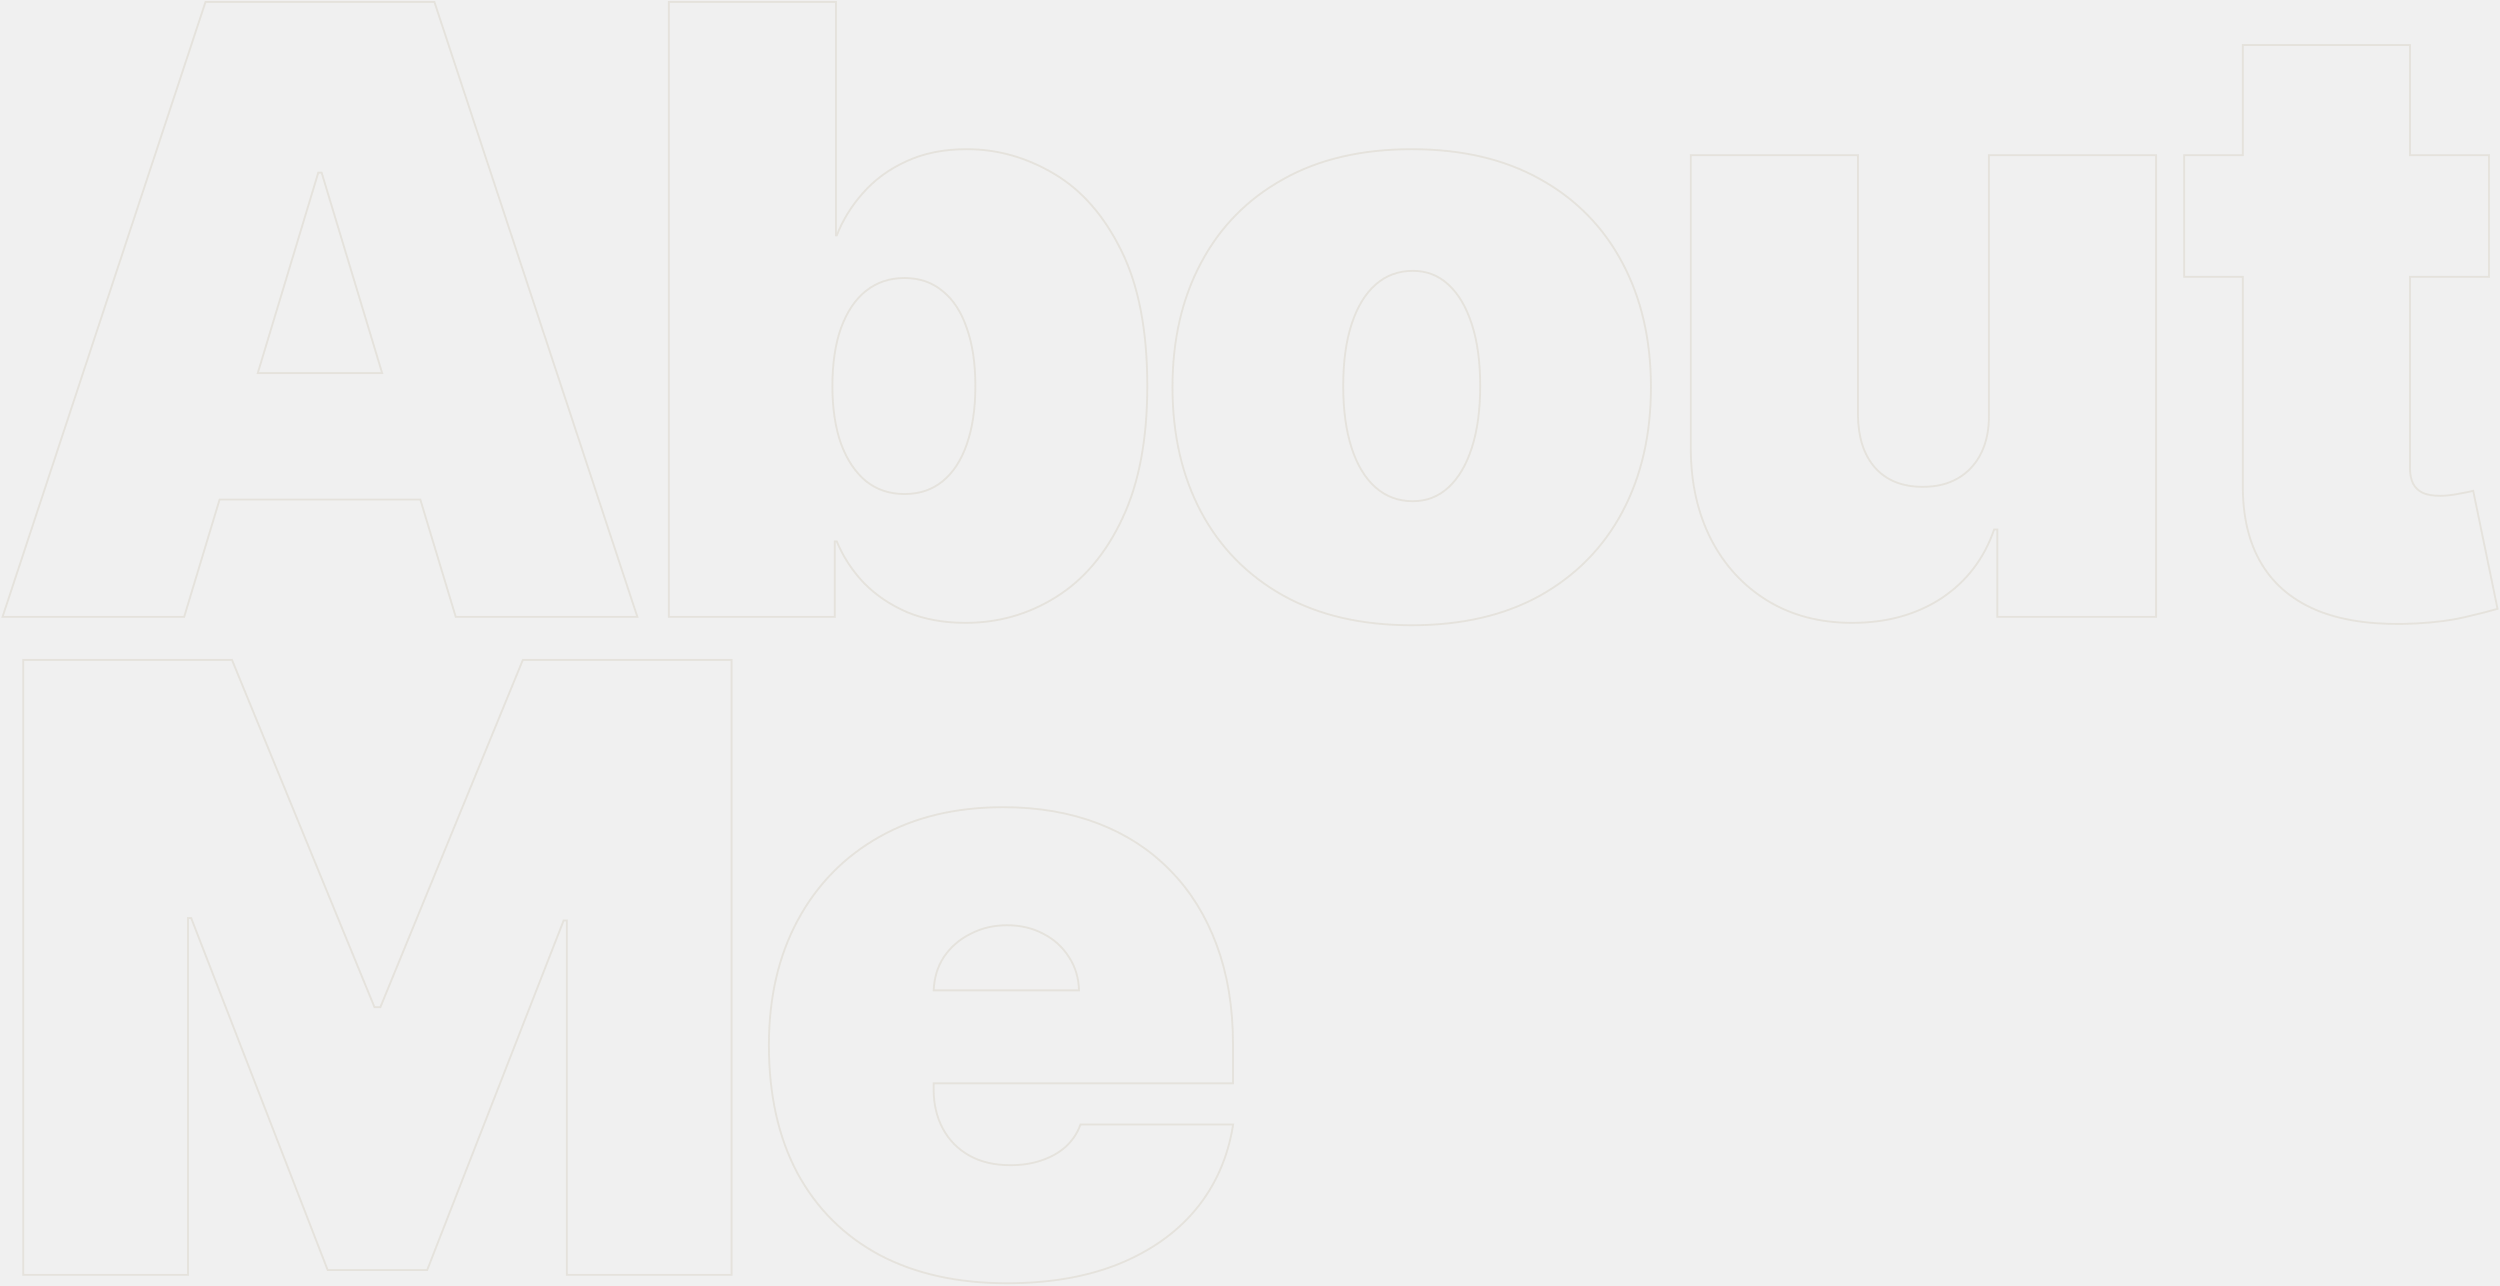
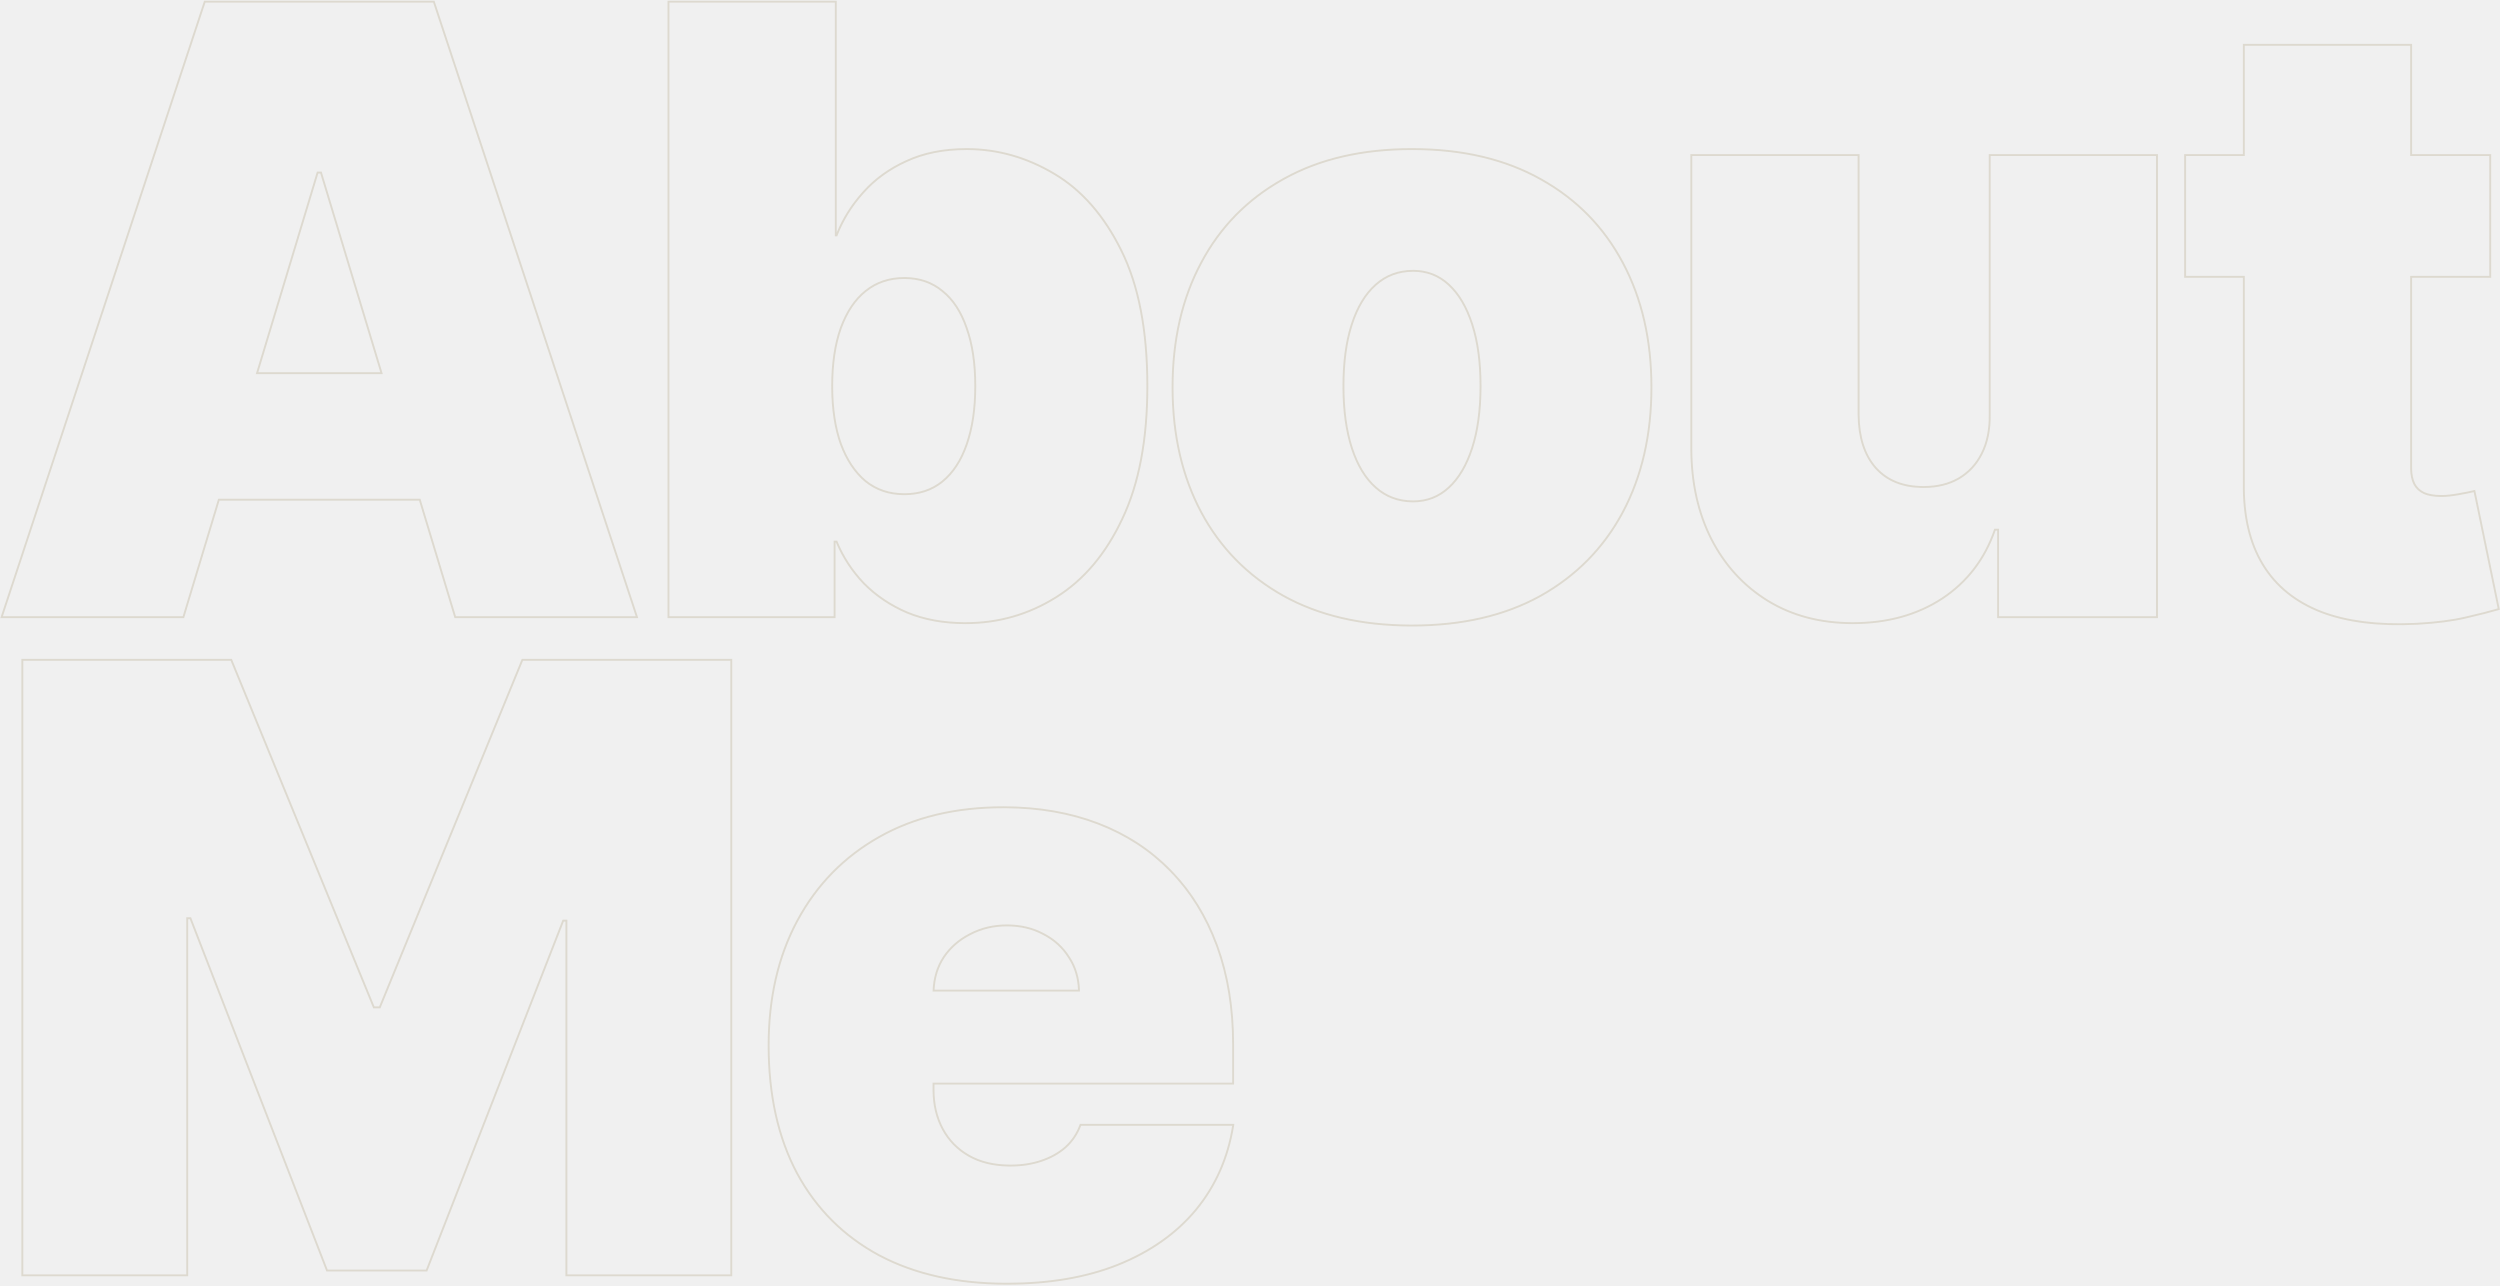
- <svg xmlns="http://www.w3.org/2000/svg" width="1307" height="672" viewBox="0 0 1307 672" fill="none">
-   <g opacity="0.6">
-     <mask id="path-1-outside-1_2753_655" maskUnits="userSpaceOnUse" x="0" y="0" width="1307" height="672" fill="black">
-       <rect fill="white" width="1307" height="672" />
-       <path d="M95.91 322H2.015L107.804 1.505H226.737L332.526 322H238.631L168.523 89.766H166.019L95.91 322ZM78.383 195.555H254.906V260.655H78.383V195.555ZM350.173 322V1.505H436.557V123.569H437.809C440.938 115.431 445.529 107.972 451.58 101.19C457.631 94.305 465.142 88.828 474.115 84.759C483.087 80.586 493.52 78.499 505.413 78.499C521.271 78.499 536.346 82.724 550.639 91.175C565.036 99.625 576.721 112.927 585.693 131.08C594.77 149.233 599.308 172.811 599.308 201.814C599.308 229.566 594.978 252.57 586.319 270.827C577.764 289.085 566.288 302.699 551.891 311.672C537.598 320.644 521.897 325.13 504.787 325.13C493.52 325.13 483.452 323.304 474.584 319.653C465.821 315.897 458.309 310.837 452.049 304.473C445.894 298.005 441.147 290.702 437.809 282.564H435.931V322H350.173ZM434.679 201.814C434.679 213.499 436.192 223.619 439.217 232.174C442.347 240.624 446.729 247.197 452.362 251.892C458.1 256.482 464.934 258.777 472.863 258.777C480.792 258.777 487.521 256.534 493.05 252.048C498.684 247.458 502.961 240.937 505.882 232.487C508.908 223.932 510.421 213.708 510.421 201.814C510.421 189.921 508.908 179.749 505.882 171.299C502.961 162.744 498.684 156.223 493.05 151.737C487.521 147.147 480.792 144.851 472.863 144.851C464.934 144.851 458.1 147.147 452.362 151.737C446.729 156.223 442.347 162.744 439.217 171.299C436.192 179.749 434.679 189.921 434.679 201.814ZM738.041 326.382C711.959 326.382 689.633 321.218 671.062 310.889C652.492 300.456 638.251 285.955 628.34 267.384C618.429 248.71 613.474 227.062 613.474 202.44C613.474 177.819 618.429 156.223 628.34 137.653C638.251 118.978 652.492 104.477 671.062 94.148C689.633 83.715 711.959 78.499 738.041 78.499C764.123 78.499 786.449 83.715 805.019 94.148C823.59 104.477 837.83 118.978 847.741 137.653C857.653 156.223 862.608 177.819 862.608 202.44C862.608 227.062 857.653 248.71 847.741 267.384C837.83 285.955 823.59 300.456 805.019 310.889C786.449 321.218 764.123 326.382 738.041 326.382ZM738.667 262.533C745.97 262.533 752.282 260.081 757.602 255.178C762.923 250.275 767.044 243.285 769.965 234.208C772.886 225.132 774.347 214.334 774.347 201.814C774.347 189.191 772.886 178.393 769.965 169.421C767.044 160.344 762.923 153.354 757.602 148.451C752.282 143.547 745.97 141.096 738.667 141.096C730.947 141.096 724.322 143.547 718.792 148.451C713.263 153.354 709.038 160.344 706.117 169.421C703.195 178.393 701.735 189.191 701.735 201.814C701.735 214.334 703.195 225.132 706.117 234.208C709.038 243.285 713.263 250.275 718.792 255.178C724.322 260.081 730.947 262.533 738.667 262.533ZM1040.31 216.838V81.629H1126.69V322H1044.69V276.304H1042.19C1036.97 291.641 1027.84 303.638 1014.8 312.298C1001.76 320.852 986.266 325.13 968.321 325.13C951.525 325.13 936.814 321.27 924.191 313.549C911.671 305.829 901.917 295.188 894.927 281.625C888.041 268.063 884.546 252.518 884.442 234.991V81.629H970.825V216.838C970.93 228.731 973.955 238.068 979.902 244.85C985.953 251.631 994.403 255.022 1005.25 255.022C1012.45 255.022 1018.66 253.509 1023.88 250.483C1029.2 247.354 1033.27 242.972 1036.08 237.338C1039 231.6 1040.41 224.767 1040.31 216.838ZM1300.75 81.629V144.226H1142.38V81.629H1300.75ZM1173.05 24.04H1259.44V244.693C1259.44 248.032 1260.01 250.848 1261.16 253.144C1262.31 255.335 1264.08 257.004 1266.48 258.151C1268.88 259.195 1271.96 259.716 1275.71 259.716C1278.32 259.716 1281.35 259.403 1284.79 258.777C1288.34 258.151 1290.95 257.63 1292.61 257.212L1305.13 317.931C1301.27 319.079 1295.74 320.487 1288.55 322.156C1281.45 323.826 1273 324.921 1263.19 325.443C1243.37 326.486 1226.73 324.452 1213.27 319.34C1199.81 314.123 1189.69 305.934 1182.91 294.77C1176.13 283.607 1172.85 269.627 1173.05 252.831V24.04ZM12.657 345.505H120.949L195.439 527.035H199.195L273.685 345.505H381.977V666H296.846V480.714H294.342L222.982 663.496H171.652L100.292 479.462H97.788V666H12.657V345.505ZM526.422 670.382C500.757 670.382 478.64 665.478 460.07 655.672C441.604 645.76 427.363 631.572 417.347 613.106C407.436 594.535 402.481 572.314 402.481 546.44C402.481 521.61 407.488 499.91 417.504 481.34C427.519 462.77 441.656 448.32 459.913 437.992C478.17 427.663 499.714 422.499 524.544 422.499C542.697 422.499 559.129 425.316 573.839 430.95C588.549 436.583 601.121 444.773 611.553 455.519C621.986 466.16 630.019 479.097 635.653 494.329C641.287 509.561 644.104 526.722 644.104 545.814V565.845H429.397V518.272H564.606C564.502 511.386 562.728 505.335 559.285 500.119C555.947 494.798 551.408 490.677 545.67 487.756C540.037 484.731 533.621 483.218 526.422 483.218C519.432 483.218 513.016 484.731 507.174 487.756C501.331 490.677 496.636 494.746 493.089 499.962C489.646 505.179 487.821 511.282 487.612 518.272V569.601C487.612 577.321 489.229 584.207 492.463 590.258C495.697 596.309 500.34 601.056 506.391 604.499C512.442 607.942 519.745 609.663 528.3 609.663C534.247 609.663 539.672 608.828 544.575 607.159C549.583 605.49 553.86 603.09 557.407 599.961C560.954 596.726 563.563 592.866 565.232 588.38H644.104C641.391 605.073 634.975 619.574 624.855 631.885C614.735 644.091 601.329 653.585 584.637 660.366C568.049 667.043 548.644 670.382 526.422 670.382Z" />
-     </mask>
-     <path d="M95.91 322V323H96.653L96.868 322.289L95.91 322ZM2.015 322L1.066 321.687L0.632 323H2.015V322ZM107.804 1.505V0.505H107.081L106.854 1.192L107.804 1.505ZM226.737 1.505L227.687 1.192L227.46 0.505H226.737V1.505ZM332.526 322V323H333.909L333.475 321.687L332.526 322ZM238.631 322L237.673 322.289L237.888 323H238.631V322ZM168.523 89.766L169.48 89.478L169.265 88.766H168.523V89.766ZM166.019 89.766V88.766H165.276L165.061 89.478L166.019 89.766ZM78.383 195.555V194.555H77.383V195.555H78.383ZM254.906 195.555H255.906V194.555H254.906V195.555ZM254.906 260.655V261.655H255.906V260.655H254.906ZM78.383 260.655H77.383V261.655H78.383V260.655ZM95.91 322V321H2.015V322V323H95.91V322ZM2.015 322L2.965 322.313L108.753 1.819L107.804 1.505L106.854 1.192L1.066 321.687L2.015 322ZM107.804 1.505V2.505H226.737V1.505V0.505H107.804V1.505ZM226.737 1.505L225.788 1.819L331.576 322.313L332.526 322L333.475 321.687L227.687 1.192L226.737 1.505ZM332.526 322V321H238.631V322V323H332.526V322ZM238.631 322L239.588 321.711L169.48 89.478L168.523 89.766L167.565 90.055L237.673 322.289L238.631 322ZM168.523 89.766V88.766H166.019V89.766V90.766H168.523V89.766ZM166.019 89.766L165.061 89.478L94.953 321.711L95.91 322L96.868 322.289L166.976 90.055L166.019 89.766ZM78.383 195.555V196.555H254.906V195.555V194.555H78.383V195.555ZM254.906 195.555H253.906V260.655H254.906H255.906V195.555H254.906ZM254.906 260.655V259.655H78.383V260.655V261.655H254.906V260.655ZM78.383 260.655H79.383V195.555H78.383H77.383V260.655H78.383ZM350.173 322H349.173V323H350.173V322ZM350.173 1.505V0.505H349.173V1.505H350.173ZM436.557 1.505H437.557V0.505H436.557V1.505ZM436.557 123.569H435.557V124.569H436.557V123.569ZM437.809 123.569V124.569H438.495L438.742 123.928L437.809 123.569ZM451.58 101.19L452.326 101.856L452.331 101.85L451.58 101.19ZM474.115 84.759L474.528 85.669L474.536 85.665L474.115 84.759ZM550.639 91.175L550.13 92.036L550.133 92.037L550.639 91.175ZM585.693 131.08L584.797 131.523L584.799 131.527L585.693 131.08ZM586.319 270.827L585.416 270.399L585.414 270.403L586.319 270.827ZM551.891 311.672L551.362 310.823L551.359 310.825L551.891 311.672ZM474.584 319.653L474.19 320.572L474.197 320.575L474.203 320.577L474.584 319.653ZM452.049 304.473L451.325 305.162L451.331 305.168L451.336 305.174L452.049 304.473ZM437.809 282.564L438.734 282.185L438.479 281.564H437.809V282.564ZM435.931 282.564V281.564H434.931V282.564H435.931ZM435.931 322V323H436.931V322H435.931ZM439.217 232.174L438.274 232.507L438.277 232.514L438.279 232.521L439.217 232.174ZM452.362 251.892L451.722 252.66L451.73 252.666L451.738 252.673L452.362 251.892ZM493.05 252.048L493.68 252.825L493.682 252.823L493.05 252.048ZM505.882 232.487L504.94 232.153L504.937 232.16L505.882 232.487ZM505.882 171.299L504.936 171.622L504.938 171.629L504.941 171.636L505.882 171.299ZM493.05 151.737L492.411 152.507L492.419 152.513L492.427 152.519L493.05 151.737ZM452.362 151.737L452.985 152.519L452.987 152.518L452.362 151.737ZM439.217 171.299L438.278 170.955L438.276 170.962L439.217 171.299ZM350.173 322H351.173V1.505H350.173H349.173V322H350.173ZM350.173 1.505V2.505H436.557V1.505V0.505H350.173V1.505ZM436.557 1.505H435.557V123.569H436.557H437.557V1.505H436.557ZM436.557 123.569V124.569H437.809V123.569V122.569H436.557V123.569ZM437.809 123.569L438.742 123.928C441.827 115.908 446.352 108.551 452.326 101.856L451.58 101.19L450.834 100.525C444.706 107.392 440.05 114.955 436.875 123.21L437.809 123.569ZM451.58 101.19L452.331 101.85C458.282 95.079 465.675 89.684 474.528 85.669L474.115 84.759L473.702 83.848C464.61 87.971 456.98 93.53 450.829 100.53L451.58 101.19ZM474.115 84.759L474.536 85.665C483.353 81.565 493.636 79.499 505.413 79.499V78.499V77.499C493.403 77.499 482.821 79.606 473.693 83.852L474.115 84.759ZM505.413 78.499V79.499C521.083 79.499 535.984 83.672 550.13 92.036L550.639 91.175L551.148 90.314C536.709 81.777 521.458 77.499 505.413 77.499V78.499ZM550.639 91.175L550.133 92.037C564.329 100.37 575.892 113.508 584.797 131.523L585.693 131.08L586.59 130.637C577.55 112.347 565.744 98.881 551.145 90.312L550.639 91.175ZM585.693 131.08L584.799 131.527C593.783 149.495 598.308 172.904 598.308 201.814H599.308H600.308C600.308 172.718 595.757 148.971 586.588 130.633L585.693 131.08ZM599.308 201.814H598.308C598.308 229.47 593.992 252.316 585.416 270.399L586.319 270.827L587.223 271.256C595.964 252.824 600.308 229.662 600.308 201.814H599.308ZM586.319 270.827L585.414 270.403C576.925 288.519 565.567 301.971 551.362 310.823L551.891 311.672L552.42 312.52C567.01 303.428 578.604 289.65 587.225 271.252L586.319 270.827ZM551.891 311.672L551.359 310.825C537.228 319.695 521.711 324.13 504.787 324.13V325.13V326.13C522.082 326.13 537.968 321.592 552.423 312.518L551.891 311.672ZM504.787 325.13V324.13C493.628 324.13 483.693 322.322 474.965 318.728L474.584 319.653L474.203 320.577C483.211 324.286 493.411 326.13 504.787 326.13V325.13ZM474.584 319.653L474.978 318.733C466.326 315.025 458.925 310.037 452.762 303.772L452.049 304.473L451.336 305.174C457.693 311.637 465.315 316.768 474.19 320.572L474.584 319.653ZM452.049 304.473L452.774 303.784C446.703 297.404 442.024 290.206 438.734 282.185L437.809 282.564L436.883 282.944C440.27 291.198 445.085 298.605 451.325 305.162L452.049 304.473ZM437.809 282.564V281.564H435.931V282.564V283.564H437.809V282.564ZM435.931 282.564H434.931V322H435.931H436.931V282.564H435.931ZM435.931 322V321H350.173V322V323H435.931V322ZM434.679 201.814H433.679C433.679 213.582 435.202 223.819 438.274 232.507L439.217 232.174L440.16 231.84C437.181 223.418 435.679 213.417 435.679 201.814H434.679ZM439.217 232.174L438.279 232.521C441.456 241.098 445.927 247.83 451.722 252.66L452.362 251.892L453.003 251.124C447.531 246.564 443.238 240.15 440.155 231.827L439.217 232.174ZM452.362 251.892L451.738 252.673C457.667 257.416 464.726 259.777 472.863 259.777V258.777V257.777C465.142 257.777 458.533 255.548 452.987 251.111L452.362 251.892ZM472.863 258.777V259.777C480.993 259.777 487.952 257.472 493.68 252.825L493.05 252.048L492.42 251.272C487.089 255.597 480.59 257.777 472.863 257.777V258.777ZM493.05 252.048L493.682 252.823C499.49 248.091 503.86 241.399 506.828 232.814L505.882 232.487L504.937 232.16C502.063 240.475 497.878 246.824 492.418 251.273L493.05 252.048ZM505.882 232.487L506.825 232.82C509.898 224.131 511.421 213.788 511.421 201.814H510.421H509.421C509.421 213.628 507.918 223.733 504.94 232.153L505.882 232.487ZM510.421 201.814H511.421C511.421 189.841 509.898 179.549 506.824 170.962L505.882 171.299L504.941 171.636C507.917 179.949 509.421 190.001 509.421 201.814H510.421ZM505.882 171.299L506.829 170.975C503.862 162.286 499.49 155.587 493.673 150.955L493.05 151.737L492.427 152.519C497.878 156.859 502.061 163.202 504.936 171.622L505.882 171.299ZM493.05 151.737L493.689 150.968C487.961 146.213 480.999 143.852 472.863 143.852V144.852V145.852C480.584 145.852 487.08 148.081 492.411 152.507L493.05 151.737ZM472.863 144.852V143.852C464.726 143.852 457.667 146.212 451.738 150.956L452.362 151.737L452.987 152.518C458.533 148.081 465.142 145.852 472.863 145.852V144.852ZM452.362 151.737L451.739 150.955C445.929 155.582 441.454 162.273 438.278 170.955L439.217 171.299L440.156 171.642C443.239 163.215 447.529 156.864 452.985 152.519L452.362 151.737ZM439.217 171.299L438.276 170.962C435.201 179.549 433.679 189.841 433.679 201.814H434.679H435.679C435.679 190.001 437.182 179.949 440.159 171.636L439.217 171.299ZM671.062 310.889L670.573 311.761L670.576 311.763L671.062 310.889ZM628.34 267.384L627.457 267.853L627.458 267.855L628.34 267.384ZM628.34 137.653L629.222 138.124L629.224 138.122L628.34 137.653ZM671.062 94.148L671.549 95.022L671.552 95.02L671.062 94.148ZM805.019 94.148L804.529 95.02L804.533 95.022L805.019 94.148ZM847.742 137.653L846.858 138.122L846.859 138.124L847.742 137.653ZM847.742 267.384L848.624 267.855L848.625 267.853L847.742 267.384ZM805.019 310.889L805.505 311.763L805.509 311.761L805.019 310.889ZM757.602 255.178L758.28 255.913L757.602 255.178ZM769.965 234.208L770.917 234.515L769.965 234.208ZM769.965 169.421L769.013 169.727L769.014 169.73L769.965 169.421ZM757.602 148.451L758.28 147.715L757.602 148.451ZM706.117 169.421L707.067 169.73L707.068 169.727L706.117 169.421ZM706.117 234.208L707.068 233.902L706.117 234.208ZM718.792 255.178L718.129 255.926L718.792 255.178ZM738.041 326.382V325.382C712.091 325.382 689.94 320.244 671.549 310.015L671.062 310.889L670.576 311.763C689.326 322.191 711.827 327.382 738.041 327.382V326.382ZM671.062 310.889L671.552 310.017C653.146 299.677 639.043 285.313 629.222 266.914L628.34 267.384L627.458 267.855C637.46 286.596 651.838 301.236 670.573 311.761L671.062 310.889ZM628.34 267.384L629.224 266.916C619.401 248.407 614.474 226.925 614.474 202.44H613.474H612.474C612.474 227.198 617.457 249.012 627.457 267.853L628.34 267.384ZM613.474 202.44H614.474C614.474 177.955 619.401 156.526 629.222 138.124L628.34 137.653L627.458 137.182C617.457 155.92 612.474 177.683 612.474 202.44H613.474ZM628.34 137.653L629.224 138.122C639.044 119.618 653.146 105.257 671.549 95.022L671.062 94.148L670.576 93.274C651.838 103.696 637.459 118.338 627.457 137.184L628.34 137.653ZM671.062 94.148L671.552 95.02C689.943 84.688 712.092 79.499 738.041 79.499V78.499V77.499C711.826 77.499 689.323 82.743 670.573 93.276L671.062 94.148ZM738.041 78.499V79.499C763.989 79.499 786.139 84.688 804.529 95.02L805.019 94.148L805.509 93.276C786.759 82.743 764.256 77.499 738.041 77.499V78.499ZM805.019 94.148L804.533 95.022C822.936 105.257 837.038 119.618 846.858 138.122L847.742 137.653L848.625 137.184C838.623 118.338 824.244 103.696 805.505 93.274L805.019 94.148ZM847.742 137.653L846.859 138.124C856.681 156.526 861.608 177.955 861.608 202.44H862.608H863.608C863.608 177.683 858.624 155.92 848.624 137.182L847.742 137.653ZM862.608 202.44H861.608C861.608 226.925 856.681 248.407 846.858 266.916L847.742 267.384L848.625 267.853C858.624 249.012 863.608 227.198 863.608 202.44H862.608ZM847.742 267.384L846.859 266.914C837.039 285.313 822.936 299.677 804.529 310.017L805.019 310.889L805.509 311.761C824.244 301.236 838.622 286.596 848.624 267.855L847.742 267.384ZM805.019 310.889L804.533 310.015C786.142 320.244 763.991 325.382 738.041 325.382V326.382V327.382C764.255 327.382 786.756 322.191 805.505 311.763L805.019 310.889ZM738.667 262.533V263.533C746.218 263.533 752.773 260.989 758.28 255.913L757.602 255.178L756.925 254.443C751.79 259.174 745.721 261.533 738.667 261.533V262.533ZM757.602 255.178L758.28 255.913C763.762 250.862 767.959 243.705 770.917 234.515L769.965 234.208L769.013 233.902C766.129 242.865 762.084 249.688 756.925 254.443L757.602 255.178ZM769.965 234.208L770.917 234.515C773.878 225.314 775.347 214.407 775.347 201.814H774.347H773.347C773.347 214.26 771.894 224.95 769.013 233.902L769.965 234.208ZM774.347 201.814H775.347C775.347 189.119 773.879 178.211 770.916 169.111L769.965 169.421L769.014 169.73C771.894 178.575 773.347 189.263 773.347 201.814H774.347ZM769.965 169.421L770.917 169.114C767.959 159.924 763.762 152.767 758.28 147.715L757.602 148.451L756.925 149.186C762.084 153.941 766.129 160.764 769.013 169.727L769.965 169.421ZM757.602 148.451L758.28 147.715C752.773 142.64 746.218 140.096 738.667 140.096V141.096V142.096C745.721 142.096 751.79 144.455 756.925 149.186L757.602 148.451ZM738.667 141.096V140.096C730.714 140.096 723.85 142.629 718.129 147.703L718.792 148.451L719.456 149.199C724.794 144.466 731.179 142.096 738.667 142.096V141.096ZM718.792 148.451L718.129 147.703C712.432 152.755 708.125 159.916 705.165 169.114L706.117 169.421L707.068 169.727C709.95 160.773 714.094 153.954 719.456 149.199L718.792 148.451ZM706.117 169.421L705.166 169.111C702.203 178.211 700.735 189.119 700.735 201.814H701.735H702.735C702.735 189.263 704.188 178.575 707.067 169.73L706.117 169.421ZM701.735 201.814H700.735C700.735 214.407 702.203 225.314 705.165 234.515L706.117 234.208L707.068 233.902C704.187 224.95 702.735 214.26 702.735 201.814H701.735ZM706.117 234.208L705.165 234.515C708.125 243.713 712.432 250.874 718.129 255.926L718.792 255.178L719.456 254.43C714.094 249.675 709.95 242.856 707.068 233.902L706.117 234.208ZM718.792 255.178L718.129 255.926C723.85 261 730.714 263.533 738.667 263.533V262.533V261.533C731.179 261.533 724.794 259.163 719.456 254.43L718.792 255.178ZM1040.31 216.838H1039.31L1039.31 216.851L1040.31 216.838ZM1040.31 81.629V80.629H1039.31V81.629H1040.31ZM1126.69 81.629H1127.69V80.629H1126.69V81.629ZM1126.69 322V323H1127.69V322H1126.69ZM1044.69 322H1043.69V323H1044.69V322ZM1044.69 276.304H1045.69V275.304H1044.69V276.304ZM1042.19 276.304V275.304H1041.47L1041.24 275.982L1042.19 276.304ZM1014.8 312.298L1015.35 313.134L1015.35 313.131L1014.8 312.298ZM924.191 313.549L923.666 314.401L923.669 314.403L924.191 313.549ZM894.927 281.625L894.035 282.078L894.038 282.083L894.927 281.625ZM884.442 234.991H883.442V234.997L884.442 234.991ZM884.442 81.629V80.629H883.442V81.629H884.442ZM970.825 81.629H971.825V80.629H970.825V81.629ZM970.825 216.838H969.825L969.825 216.846L970.825 216.838ZM979.902 244.85L979.15 245.509L979.156 245.515L979.902 244.85ZM1023.88 250.483L1024.38 251.348L1024.38 251.345L1023.88 250.483ZM1036.08 237.338L1035.19 236.884L1035.19 236.891L1036.08 237.338ZM1040.31 216.838H1041.31V81.629H1040.31H1039.31V216.838H1040.31ZM1040.31 81.629V82.629H1126.69V81.629V80.629H1040.31V81.629ZM1126.69 81.629H1125.69V322H1126.69H1127.69V81.629H1126.69ZM1126.69 322V321H1044.69V322V323H1126.69V322ZM1044.69 322H1045.69V276.304H1044.69H1043.69V322H1044.69ZM1044.69 276.304V275.304H1042.19V276.304V277.304H1044.69V276.304ZM1042.19 276.304L1041.24 275.982C1036.09 291.117 1027.1 302.932 1014.25 311.464L1014.8 312.298L1015.35 313.131C1028.58 304.345 1037.85 292.164 1043.13 276.626L1042.19 276.304ZM1014.8 312.298L1014.25 311.461C1001.4 319.894 986.101 324.13 968.321 324.13V325.13V326.13C986.431 326.13 1002.12 321.811 1015.35 313.134L1014.8 312.298ZM968.321 325.13V324.13C951.683 324.13 937.159 320.308 924.713 312.696L924.191 313.549L923.669 314.403C936.47 322.231 951.366 326.13 968.321 326.13V325.13ZM924.191 313.549L924.716 312.698C912.357 305.077 902.726 294.574 895.816 281.167L894.927 281.625L894.038 282.083C901.108 295.801 910.986 306.581 923.666 314.401L924.191 313.549ZM894.927 281.625L895.818 281.172C889.013 267.768 885.545 252.38 885.442 234.985L884.442 234.991L883.442 234.997C883.547 252.655 887.069 268.357 894.035 282.078L894.927 281.625ZM884.442 234.991H885.442V81.629H884.442H883.442V234.991H884.442ZM884.442 81.629V82.629H970.825V81.629V80.629H884.442V81.629ZM970.825 81.629H969.825V216.838H970.825H971.825V81.629H970.825ZM970.825 216.838L969.825 216.846C969.931 228.902 973.001 238.497 979.15 245.509L979.902 244.85L980.654 244.19C974.909 237.64 971.928 228.56 971.825 216.829L970.825 216.838ZM979.902 244.85L979.156 245.515C985.433 252.551 994.179 256.022 1005.25 256.022V255.022V254.022C994.628 254.022 986.472 250.711 980.648 244.184L979.902 244.85ZM1005.25 255.022V256.022C1012.59 256.022 1018.98 254.478 1024.38 251.348L1023.88 250.483L1023.37 249.618C1018.34 252.54 1012.31 254.022 1005.25 254.022V255.022ZM1023.88 250.483L1024.38 251.345C1029.87 248.115 1034.08 243.588 1036.98 237.785L1036.08 237.338L1035.19 236.891C1032.46 242.355 1028.52 246.592 1023.37 249.621L1023.88 250.483ZM1036.08 237.338L1036.97 237.792C1039.98 231.879 1041.41 224.879 1041.31 216.824L1040.31 216.838L1039.31 216.851C1039.41 224.655 1038.02 231.321 1035.19 236.884L1036.08 237.338ZM1300.75 81.629H1301.75V80.629H1300.75V81.629ZM1300.75 144.226V145.226H1301.75V144.226H1300.75ZM1142.38 144.226H1141.38V145.226H1142.38V144.226ZM1142.38 81.629V80.629H1141.38V81.629H1142.38ZM1173.05 24.04V23.04H1172.05V24.04H1173.05ZM1259.44 24.04H1260.44V23.04H1259.44V24.04ZM1261.16 253.144L1260.27 253.591L1260.27 253.599L1260.27 253.608L1261.16 253.144ZM1266.48 258.151L1266.05 259.054L1266.06 259.061L1266.08 259.068L1266.48 258.151ZM1284.79 258.777L1284.62 257.793L1284.61 257.794L1284.79 258.777ZM1292.61 257.212L1293.59 257.011L1293.38 255.989L1292.37 256.242L1292.61 257.212ZM1305.13 317.931L1305.42 318.89L1306.3 318.628L1306.11 317.729L1305.13 317.931ZM1288.55 322.156L1288.32 321.182L1288.32 321.183L1288.55 322.156ZM1263.19 325.443L1263.25 326.441L1263.25 326.441L1263.19 325.443ZM1213.27 319.34L1212.91 320.272L1212.92 320.274L1213.27 319.34ZM1182.91 294.77L1182.06 295.29L1182.91 294.77ZM1173.05 252.831L1174.05 252.843V252.831H1173.05ZM1300.75 81.629H1299.75V144.226H1300.75H1301.75V81.629H1300.75ZM1300.75 144.226V143.226H1142.38V144.226V145.226H1300.75V144.226ZM1142.38 144.226H1143.38V81.629H1142.38H1141.38V144.226H1142.38ZM1142.38 81.629V82.629H1300.75V81.629V80.629H1142.38V81.629ZM1173.05 24.04V25.04H1259.44V24.04V23.04H1173.05V24.04ZM1259.44 24.04H1258.44V244.693H1259.44H1260.44V24.04H1259.44ZM1259.44 244.693H1258.44C1258.44 248.142 1259.03 251.121 1260.27 253.591L1261.16 253.144L1262.05 252.696C1260.99 250.575 1260.44 247.921 1260.44 244.693H1259.44ZM1261.16 253.144L1260.27 253.608C1261.53 256.005 1263.47 257.82 1266.05 259.054L1266.48 258.151L1266.91 257.249C1264.69 256.187 1263.08 254.665 1262.05 252.68L1261.16 253.144ZM1266.48 258.151L1266.08 259.068C1268.65 260.185 1271.88 260.716 1275.71 260.716V259.716V258.716C1272.04 258.716 1269.11 258.205 1266.88 257.234L1266.48 258.151ZM1275.71 259.716V260.716C1278.4 260.716 1281.49 260.395 1284.97 259.761L1284.79 258.777L1284.61 257.794C1281.21 258.412 1278.25 258.716 1275.71 258.716V259.716ZM1284.79 258.777L1284.96 259.762C1288.51 259.136 1291.15 258.609 1292.86 258.183L1292.61 257.212L1292.37 256.242C1290.74 256.651 1288.16 257.167 1284.62 257.793L1284.79 258.777ZM1292.61 257.212L1291.63 257.414L1304.15 318.133L1305.13 317.931L1306.11 317.729L1293.59 257.011L1292.61 257.212ZM1305.13 317.931L1304.85 316.973C1301.02 318.112 1295.51 319.515 1288.32 321.182L1288.55 322.156L1288.77 323.131C1295.98 321.46 1301.53 320.046 1305.42 318.89L1305.13 317.931ZM1288.55 322.156L1288.32 321.183C1281.3 322.835 1272.91 323.925 1263.14 324.444L1263.19 325.443L1263.25 326.441C1273.09 325.918 1281.61 324.816 1288.77 323.13L1288.55 322.156ZM1263.19 325.443L1263.14 324.444C1243.41 325.483 1226.92 323.453 1213.63 318.405L1213.27 319.34L1212.92 320.274C1226.55 325.451 1243.33 327.489 1263.25 326.441L1263.19 325.443ZM1213.27 319.34L1213.63 318.407C1200.36 313.262 1190.42 305.206 1183.77 294.251L1182.91 294.77L1182.06 295.29C1188.97 306.661 1199.27 314.985 1212.91 320.272L1213.27 319.34ZM1182.91 294.77L1183.77 294.251C1177.11 283.288 1173.85 269.505 1174.05 252.843L1173.05 252.831L1172.05 252.818C1171.84 269.75 1175.16 283.927 1182.06 295.29L1182.91 294.77ZM1173.05 252.831H1174.05V24.04H1173.05H1172.05V252.831H1173.05ZM12.657 345.505V344.505H11.657V345.505H12.657ZM120.949 345.505L121.874 345.126L121.62 344.505H120.949V345.505ZM195.439 527.035L194.514 527.415L194.769 528.035H195.439V527.035ZM199.195 527.035V528.035H199.865L200.12 527.415L199.195 527.035ZM273.685 345.505V344.505H273.014L272.76 345.126L273.685 345.505ZM381.977 345.505H382.977V344.505H381.977V345.505ZM381.977 666V667H382.977V666H381.977ZM296.846 666H295.846V667H296.846V666ZM296.846 480.714H297.846V479.714H296.846V480.714ZM294.342 480.714V479.714H293.659L293.41 480.35L294.342 480.714ZM222.982 663.496V664.496H223.665L223.913 663.86L222.982 663.496ZM171.652 663.496L170.72 663.858L170.968 664.496H171.652V663.496ZM100.292 479.462L101.225 479.1L100.977 478.462H100.292V479.462ZM97.788 479.462V478.462H96.788V479.462H97.788ZM97.788 666V667H98.788V666H97.788ZM12.657 666H11.657V667H12.657V666ZM12.657 345.505V346.505H120.949V345.505V344.505H12.657V345.505ZM120.949 345.505L120.024 345.885L194.514 527.415L195.439 527.035L196.364 526.656L121.874 345.126L120.949 345.505ZM195.439 527.035V528.035H199.195V527.035V526.035H195.439V527.035ZM199.195 527.035L200.12 527.415L274.61 345.885L273.685 345.505L272.76 345.126L198.27 526.656L199.195 527.035ZM273.685 345.505V346.505H381.977V345.505V344.505H273.685V345.505ZM381.977 345.505H380.977V666H381.977H382.977V345.505H381.977ZM381.977 666V665H296.846V666V667H381.977V666ZM296.846 666H297.846V480.714H296.846H295.846V666H296.846ZM296.846 480.714V479.714H294.342V480.714V481.714H296.846V480.714ZM294.342 480.714L293.41 480.35L222.05 663.132L222.982 663.496L223.913 663.86L295.273 481.078L294.342 480.714ZM222.982 663.496V662.496H171.652V663.496V664.496H222.982V663.496ZM171.652 663.496L172.585 663.135L101.225 479.1L100.292 479.462L99.36 479.824L170.72 663.858L171.652 663.496ZM100.292 479.462V478.462H97.788V479.462V480.462H100.292V479.462ZM97.788 479.462H96.788V666H97.788H98.788V479.462H97.788ZM97.788 666V665H12.657V666V667H97.788V666ZM12.657 666H13.657V345.505H12.657H11.657V666H12.657ZM460.07 655.672L459.597 656.553L459.603 656.556L460.07 655.672ZM417.347 613.106L416.465 613.577L416.468 613.583L417.347 613.106ZM417.504 481.34L418.384 481.815L417.504 481.34ZM459.913 437.992L460.405 438.862L459.913 437.992ZM573.839 430.95L574.197 430.016L573.839 430.95ZM611.553 455.519L610.836 456.215L610.839 456.219L611.553 455.519ZM635.653 494.329L634.715 494.676L635.653 494.329ZM644.104 565.845V566.845H645.104V565.845H644.104ZM429.397 565.845H428.397V566.845H429.397V565.845ZM429.397 518.272V517.272H428.397V518.272H429.397ZM564.606 518.272V519.272H565.621L565.606 518.257L564.606 518.272ZM559.285 500.119L558.438 500.65L558.444 500.66L558.451 500.67L559.285 500.119ZM545.67 487.756L545.197 488.637L545.207 488.642L545.217 488.647L545.67 487.756ZM507.174 487.756L507.621 488.65L507.627 488.647L507.633 488.644L507.174 487.756ZM493.089 499.962L492.262 499.4L492.255 499.412L493.089 499.962ZM487.612 518.272L486.613 518.242L486.612 518.257V518.272H487.612ZM492.463 590.258L491.581 590.729L492.463 590.258ZM506.391 604.499L505.897 605.368L506.391 604.499ZM544.575 607.159L544.259 606.21L544.253 606.213L544.575 607.159ZM557.407 599.961L558.069 600.71L558.075 600.705L558.081 600.7L557.407 599.961ZM565.232 588.38V587.38H564.537L564.295 588.031L565.232 588.38ZM644.104 588.38L645.091 588.541L645.279 587.38H644.104V588.38ZM624.855 631.885L625.625 632.523L625.628 632.52L624.855 631.885ZM584.637 660.366L585.01 661.294L585.013 661.293L584.637 660.366ZM526.422 670.382V669.382C500.884 669.382 478.934 664.503 460.536 654.787L460.07 655.672L459.603 656.556C478.345 666.454 500.63 671.382 526.422 671.382V670.382ZM460.07 655.672L460.542 654.79C442.249 644.972 428.149 630.924 418.226 612.629L417.347 613.106L416.468 613.583C426.577 632.22 440.958 646.549 459.597 656.553L460.07 655.672ZM417.347 613.106L418.23 612.635C408.412 594.239 403.481 572.187 403.481 546.44H402.481H401.481C401.481 572.441 406.461 594.832 416.465 613.577L417.347 613.106ZM402.481 546.44H403.481C403.481 521.747 408.46 500.215 418.384 481.815L417.504 481.34L416.624 480.865C406.517 499.605 401.481 521.474 401.481 546.44H402.481ZM417.504 481.34L418.384 481.815C428.311 463.409 442.313 449.097 460.405 438.862L459.913 437.992L459.421 437.121C440.998 447.543 426.728 462.13 416.624 480.865L417.504 481.34ZM459.913 437.992L460.405 438.862C478.487 428.633 499.855 423.499 524.544 423.499V422.499V421.499C499.573 421.499 477.854 426.694 459.421 437.121L459.913 437.992ZM524.544 422.499V423.499C542.593 423.499 558.901 426.3 573.481 431.883L573.839 430.95L574.197 430.016C559.356 424.332 542.801 421.499 524.544 421.499V422.499ZM573.839 430.95L573.481 431.883C588.063 437.468 600.51 445.579 610.836 456.215L611.553 455.519L612.271 454.822C601.732 443.967 589.035 435.699 574.197 430.016L573.839 430.95ZM611.553 455.519L610.839 456.219C621.165 466.751 629.126 479.564 634.715 494.676L635.653 494.329L636.591 493.982C630.913 478.63 622.807 465.57 612.267 454.819L611.553 455.519ZM635.653 494.329L634.715 494.676C640.301 509.779 643.104 526.82 643.104 545.814H644.104H645.104C645.104 526.624 642.272 509.342 636.591 493.982L635.653 494.329ZM644.104 545.814H643.104V565.845H644.104H645.104V545.814H644.104ZM644.104 565.845V564.845H429.397V565.845V566.845H644.104V565.845ZM429.397 565.845H430.397V518.272H429.397H428.397V565.845H429.397ZM429.397 518.272V519.272H564.606V518.272V517.272H429.397V518.272ZM564.606 518.272L565.606 518.257C565.499 511.201 563.678 504.96 560.12 499.568L559.285 500.119L558.451 500.67C561.778 505.711 563.504 511.572 563.606 518.287L564.606 518.272ZM559.285 500.119L560.132 499.587C556.695 494.109 552.019 489.866 546.124 486.865L545.67 487.756L545.217 488.647C550.798 491.488 555.198 495.487 558.438 500.65L559.285 500.119ZM545.67 487.756L546.144 486.875C540.347 483.762 533.765 482.218 526.422 482.218V483.218V484.218C533.477 484.218 539.727 485.699 545.197 488.637L545.67 487.756ZM526.422 483.218V482.218C519.282 482.218 512.707 483.764 506.714 486.868L507.174 487.756L507.633 488.644C513.325 485.697 519.582 484.218 526.422 484.218V483.218ZM507.174 487.756L506.726 486.862C500.737 489.856 495.909 494.037 492.262 499.4L493.089 499.962L493.916 500.525C497.364 495.455 501.926 491.498 507.621 488.65L507.174 487.756ZM493.089 499.962L492.255 499.412C488.698 504.801 486.826 511.089 486.613 518.242L487.612 518.272L488.612 518.302C488.815 511.475 490.595 505.557 493.924 500.513L493.089 499.962ZM487.612 518.272H486.612V569.601H487.612H488.612V518.272H487.612ZM487.612 569.601H486.612C486.612 577.465 488.26 584.516 491.581 590.729L492.463 590.258L493.345 589.787C490.198 583.898 488.612 577.178 488.612 569.601H487.612ZM492.463 590.258L491.581 590.729C494.906 596.95 499.684 601.833 505.897 605.368L506.391 604.499L506.886 603.63C500.996 600.279 496.489 595.669 493.345 589.787L492.463 590.258ZM506.391 604.499L505.897 605.368C512.129 608.914 519.611 610.663 528.3 610.663V609.663V608.663C519.879 608.663 512.755 606.969 506.886 603.63L506.391 604.499ZM528.3 609.663V610.663C534.34 610.663 539.876 609.815 544.897 608.106L544.575 607.159L544.253 606.213C539.467 607.842 534.153 608.663 528.3 608.663V609.663ZM544.575 607.159L544.891 608.108C550.011 606.401 554.41 603.939 558.069 600.71L557.407 599.961L556.746 599.211C553.31 602.242 549.154 604.579 544.259 606.21L544.575 607.159ZM557.407 599.961L558.081 600.7C561.745 597.358 564.444 593.365 566.169 588.729L565.232 588.38L564.295 588.031C562.681 592.368 560.163 596.094 556.734 599.222L557.407 599.961ZM565.232 588.38V589.38H644.104V588.38V587.38H565.232V588.38ZM644.104 588.38L643.117 588.22C640.431 604.749 634.083 619.084 624.083 631.25L624.855 631.885L625.628 632.52C635.867 620.064 642.352 605.396 645.091 588.541L644.104 588.38ZM624.855 631.885L624.085 631.247C614.085 643.309 600.821 652.712 584.26 659.44L584.637 660.366L585.013 661.293C601.838 654.458 615.386 644.873 625.625 632.523L624.855 631.885ZM584.637 660.366L584.263 659.439C567.819 666.058 548.546 669.382 526.422 669.382V670.382V671.382C548.742 671.382 568.278 668.029 585.01 661.294L584.637 660.366Z" fill="#DDD9CF" mask="url(#path-1-outside-1_2753_655)" />
-   </g>
+ <svg xmlns="http://www.w3.org/2000/svg" width="1846" height="949" fill="none" viewBox="0 0 1846 949">
+   <path fill="#DDD9CF" d="M688.605 804.729v-5.309h221.219v-28.316c0-26.146-3.737-49.73-11.211-70.754l-.734-2.028c-7.964-21.532-19.321-39.819-34.068-54.862-14.748-15.19-32.519-26.768-53.314-34.731-20.145-7.715-42.573-11.693-67.285-11.934l-2.399-.012c-35.1 0-65.555 7.3-91.364 21.901-25.809 14.6-45.792 35.027-59.95 61.278l-.658 1.233c-13.719 25.977-20.579 56.242-20.579 90.793 0 36.575 7.006 67.988 21.016 94.24 14.158 26.103 34.289 46.161 60.393 60.171 25.841 13.647 56.541 20.577 92.1 20.79l1.697.005c30.922 0 57.986-4.573 81.191-13.719l1.102-.439c23.228-9.436 41.955-22.588 56.179-39.456l.674-.806c14.306-17.402 23.376-37.902 27.21-61.499H798.33c-2.36 6.342-6.046 11.799-11.06 16.371l-.474.412c-4.92 4.223-10.809 7.477-17.667 9.763-6.932 2.36-14.601 3.54-23.007 3.54v-1.414c8.274 0 15.787-1.161 22.552-3.464l.008-.003c6.911-2.303 12.781-5.602 17.634-9.879 4.849-4.421 8.408-9.689 10.689-15.819l.343-.921h114.138l-.266 1.641c-3.872 23.828-13.04 44.562-27.514 62.17l-.003.005c-14.474 17.458-33.627 31.007-57.41 40.669l-.004.002c-23.652 9.52-51.27 14.259-82.821 14.259-36.46 0-67.962-6.966-94.457-20.958l-.009-.003c-26.347-14.142-46.678-34.398-60.967-60.744l-.004-.008c-14.142-26.498-21.182-58.151-21.182-94.906 0-35.292 7.119-66.207 21.406-92.698 14.284-26.484 34.457-47.105 60.499-61.837 26.057-14.741 56.761-22.084 92.059-22.084 25.809 0 49.211 4.006 70.19 12.04 20.974 8.033 38.92 19.719 53.817 35.062l1.387 1.434c14.225 14.92 25.221 32.904 32.997 53.927 8.031 21.714 12.034 46.144 12.034 73.272v29.729H690.019v3.896c0 10.711 2.242 20.211 6.691 28.535 4.444 8.314 10.815 14.831 19.141 19.568 8.297 4.721 18.367 7.115 30.271 7.115v1.414l-1.128-.007c-11.608-.148-21.556-2.579-29.843-7.293-8.553-4.867-15.116-11.578-19.688-20.131-4.429-8.287-6.712-17.68-6.851-28.181l-.007-1.02Zm55.814-122.107c9.791.13 18.544 2.266 26.259 6.409 8.111 4.13 14.526 9.955 19.246 17.477 4.867 7.374 7.374 15.927 7.521 25.661h-108.84c.295-9.881 2.876-18.509 7.743-25.883 4.857-7.143 11.238-12.765 19.14-16.863l.77-.392c8.259-4.277 17.329-6.415 27.21-6.415l.951.006Zm-.951 1.407c-9.67 0-18.514 2.092-26.56 6.258l-.01.004-.008.005c-8.045 4.022-14.491 9.609-19.363 16.768-4.467 6.769-6.958 14.653-7.446 23.692H795.99c-.357-8.895-2.781-16.705-7.246-23.47l-.017-.027c-4.58-7.299-10.801-12.952-18.691-16.968l-.014-.007-.013-.008c-7.734-4.153-16.569-6.247-26.541-6.247ZM539.278 487.943H386.194L280.895 744.558h-5.31L170.284 487.943H17.201V941h120.343V677.307h3.54L241.96 937.461h72.56l100.876-258.385h3.539V941h120.343V487.943Zm1.413 454.471h-123.17V680.49h-1.161L315.485 938.874h-74.494L140.115 678.721h-1.157v263.693H15.788V486.529h155.444l105.301 256.615h3.412l105.301-256.615h155.445v455.885ZM1779.67 345.718V203.695h58.4v-88.488h-58.4V33.799h-122.11v81.408h-43.36v88.488h43.36v153.526c-.3 23.744 4.35 43.507 13.94 59.287 9.58 15.78 23.89 27.357 42.91 34.731 18.43 7.001 41.08 9.919 67.96 8.753l2.61-.125c13.86-.737 25.81-2.286 35.84-4.645 8.9-2.065 16-3.848 21.29-5.348l2.16-.626-17.7-85.833c-2.36.59-6.05 1.328-11.06 2.213-4.87.885-9.15 1.327-12.83 1.327v-1.414c3.58 0 7.77-.43 12.58-1.305v-.001c5.01-.884 8.66-1.614 10.97-2.191l1.43-.357 18.25 88.546-1.24.371c-5.5 1.634-13.35 3.633-23.53 5.995-10.13 2.383-22.17 3.939-36.08 4.679-28.15 1.482-51.89-1.4-71.15-8.717l-.01-.003c-19.28-7.474-33.85-19.241-43.61-35.316-9.76-16.059-14.44-36.095-14.15-60.021V205.108h-43.35v-91.314h43.35v-81.41h124.94v81.41h58.41v91.314h-58.41v140.61c0 4.562.79 8.313 2.29 11.31 1.46 2.789 3.72 4.93 6.84 6.427 3.15 1.366 7.29 2.086 12.47 2.086v1.414l-.99-.009c-4.86-.086-8.88-.821-12.06-2.204-3.4-1.622-5.9-3.981-7.53-7.078-1.52-3.042-2.32-6.732-2.42-11.07l-.01-.876ZM1371.68 115.207h-122.11v216.795c.15 24.776 5.09 46.751 14.82 65.924 9.88 19.172 23.67 34.214 41.37 45.128 17.57 10.743 37.99 16.198 61.27 16.366l1.11.005c25.37 0 47.27-6.048 65.71-18.141 18.43-12.241 31.34-29.2 38.71-50.88h3.54V455h115.92V115.207H1469.9v191.134c.15 11.208-1.84 20.868-5.97 28.979-3.98 7.964-9.73 14.159-17.25 18.583-7.38 4.277-16.15 6.415-26.33 6.415v-1.414c9.98 0 18.5-2.095 25.62-6.224 7.27-4.283 12.84-10.27 16.7-17.992v-.009c4.01-7.865 5.97-17.288 5.82-28.32V113.794h124.94v342.62h-118.74v-64.597h-1.12c-7.53 21.507-20.51 38.406-38.94 50.645l-.01.005c-18.7 12.266-40.88 18.371-66.48 18.371-23.96 0-45.02-5.511-63.12-16.578v-.002c-17.93-11.054-31.89-26.293-41.88-45.685l-.01-.008c-9.85-19.395-14.82-41.592-14.97-66.554V113.794h124.94v192.534c.14 16.578 4.35 29.411 12.47 38.67l.39.429c8.2 8.943 19.61 13.477 34.39 13.477v1.414l-1.43-.014c-14.41-.286-25.75-4.925-34-13.919l-.41-.446c-8.4-9.586-12.68-22.786-12.83-39.598V115.207ZM1218.71 285.988c0-34.805-7.01-65.333-21.02-91.584-13.79-25.986-33.51-46.256-59.17-60.81l-1.22-.689c-25.84-14.517-56.83-21.89-92.96-22.117l-1.72-.005c-36.87 0-68.435 7.374-94.686 22.122l-1.226.689c-25.653 14.554-45.375 34.824-59.167 60.81-14.01 26.251-21.016 56.779-21.016 91.584l.005 1.629c.216 34.132 7.219 64.192 21.011 90.178 14.01 26.251 34.142 46.75 60.393 61.498 25.841 14.372 56.826 21.671 92.956 21.895l1.73.006c36.29 0 67.44-7.073 93.44-21.221l1.24-.68c25.84-14.518 45.75-34.608 59.73-60.272l.66-1.226c14.01-26.399 21.02-57.002 21.02-91.807Zm-126.19-.884c0-17.744-2.05-32.852-6.12-45.355v-.005c-4.08-12.67-9.8-22.315-17.09-29.037-7.26-6.688-15.84-10.022-25.81-10.022-10.58 0-19.61 3.349-27.16 10.041-7.58 6.721-13.43 16.36-17.507 29.018l-.002.005c-4.071 12.503-6.125 27.611-6.125 45.355 0 17.593 2.054 32.704 6.127 45.359 4.077 12.658 9.927 22.297 17.507 29.018 7.55 6.692 16.58 10.042 27.16 10.042v1.414l-1.02-.01c-10.48-.21-19.5-3.673-27.07-10.388-7.58-6.715-13.42-16.198-17.53-28.449l-.393-1.194c-4-12.429-6.063-27.143-6.188-44.14l-.006-1.652c0-17.288 1.937-32.153 5.812-44.596l.382-1.196c4.133-12.831 10.103-22.713 17.923-29.644 7.81-6.932 17.18-10.397 28.09-10.397l.96.01c9.92.21 18.52 3.672 25.81 10.387 7.52 6.932 13.34 16.813 17.47 29.644 4.13 12.683 6.2 27.947 6.2 45.792l-.01 1.652c-.12 16.997-2.19 31.711-6.19 44.14l-.39 1.194c-4.1 12.251-9.8 21.734-17.08 28.449-7.52 6.931-16.45 10.397-26.77 10.398v-1.414c9.97 0 18.55-3.335 25.81-10.023 7.29-6.722 13.01-16.367 17.09-29.037 4.07-12.655 6.12-27.766 6.12-45.359Zm127.6.884c0 34.998-7.05 65.835-21.18 92.469v.003c-14.14 26.492-34.47 47.188-60.95 62.066l-.01.003c-26.5 14.741-58.31 22.078-95.36 22.078-37.06 0-68.869-7.337-95.373-22.078l-.006-.003c-26.483-14.878-46.808-35.574-60.947-62.066l-.002-.003c-14.135-26.634-21.181-57.471-21.181-92.469 0-34.997 7.046-65.761 21.183-92.25 14.138-26.638 34.462-47.333 60.947-62.065l1.246-.693c26.255-14.428 57.653-21.611 94.133-21.611 37.05 0 68.86 7.413 95.37 22.304 26.48 14.732 46.81 35.427 60.95 62.065 14.13 26.489 21.18 57.253 21.18 92.25ZM846.5 285.104c0-41-6.414-74.33-19.245-99.992-12.485-25.26-28.686-43.875-48.603-55.845l-.951-.565c-19.889-11.759-40.849-17.731-62.882-17.915l-1.05-.004c-16.813 0-31.561 2.95-44.244 8.849-12.683 5.751-23.301 13.494-31.855 23.227-8.554 9.587-15.043 20.132-19.468 31.635h-1.769V1.944H494.319V455h121.229v-55.747h2.654c4.719 11.503 11.43 21.827 20.131 30.971 8.849 8.996 19.467 16.148 31.855 21.458 12.144 5 25.88 7.579 41.208 7.735l1.488.008c24.186 0 46.382-6.342 66.587-19.026 20.352-12.683 36.575-31.929 48.669-57.738 12.24-25.809 18.36-58.328 18.36-97.557Zm-127.065 0c0-16.7-2.126-30.909-6.333-42.662l-.003-.009-.004-.01c-4.065-11.903-9.978-20.868-17.683-27.003l-.012-.01-.01-.009c-7.536-6.256-16.719-9.408-27.634-9.408s-20.257 3.152-28.097 9.424l-.003.003c-7.711 6.14-13.774 15.113-18.133 27.021l.001.001c-4.207 11.753-6.333 25.962-6.333 42.662 0 16.401 2.125 30.539 6.335 42.445 4.356 11.751 10.418 20.806 18.143 27.248 7.838 6.267 17.177 9.417 28.087 9.417v1.414l-1.047-.01c-10.764-.196-20.076-3.438-27.934-9.724-7.963-6.637-14.157-15.928-18.582-27.873-4.143-11.716-6.279-25.508-6.409-41.375l-.006-1.542c0-16.813 2.138-31.192 6.415-43.138 4.425-12.093 10.619-21.311 18.582-27.653 8.112-6.489 17.772-9.733 28.981-9.733l1.045.01c10.755.196 19.92 3.437 27.492 9.723 7.964 6.342 14.01 15.56 18.14 27.653 4.276 11.946 6.415 26.325 6.415 43.138 0 16.812-2.138 31.266-6.415 43.359-4.13 11.946-10.176 21.163-18.14 27.652l-.738.585c-7.675 5.952-16.941 8.928-27.799 8.928v-1.414c10.922 0 20.108-3.082 27.643-9.194 7.718-6.289 13.634-15.264 17.698-27.019l.003-.01c4.209-11.903 6.335-26.188 6.335-42.887ZM617.847 171.576c4.445-10.731 10.701-20.616 18.76-29.649l.822-.922c8.548-9.46 19.055-17.01 31.5-22.655 12.903-6.002 27.862-8.981 44.84-8.981 22.68 0 44.237 6.047 64.647 18.113 20.635 12.112 37.324 31.146 50.103 56.998 12.961 25.924 19.395 59.493 19.395 100.624 0 39.365-6.139 72.108-18.497 98.164l-.002-.001c-12.187 26.005-28.573 45.481-49.196 58.333l-.001-.001c-20.432 12.824-42.887 19.239-67.334 19.239-16.081 0-30.5-2.606-43.234-7.849l-.008-.004-.01-.004c-12.546-5.376-23.321-12.63-32.307-21.766l-.008-.009-.007-.008c-8.599-9.036-15.284-19.216-20.049-30.532h-.3v55.748H492.906V.529h124.941v171.047ZM320.851.53l150.477 455.884H335.592l-26.18-86.719H162.118l-26.179 86.719H.203L150.68.529h170.171ZM151.702 1.942 2.158 455H134.89l26.178-86.718h149.395L336.642 455h132.731L319.829 1.943H151.702Zm85.833 124.768 45.146 149.544h-93.83l45.145-149.544h3.539Zm-46.782 148.131h90.024l-44.292-146.718h-1.44l-44.292 146.718Z" />
</svg>
